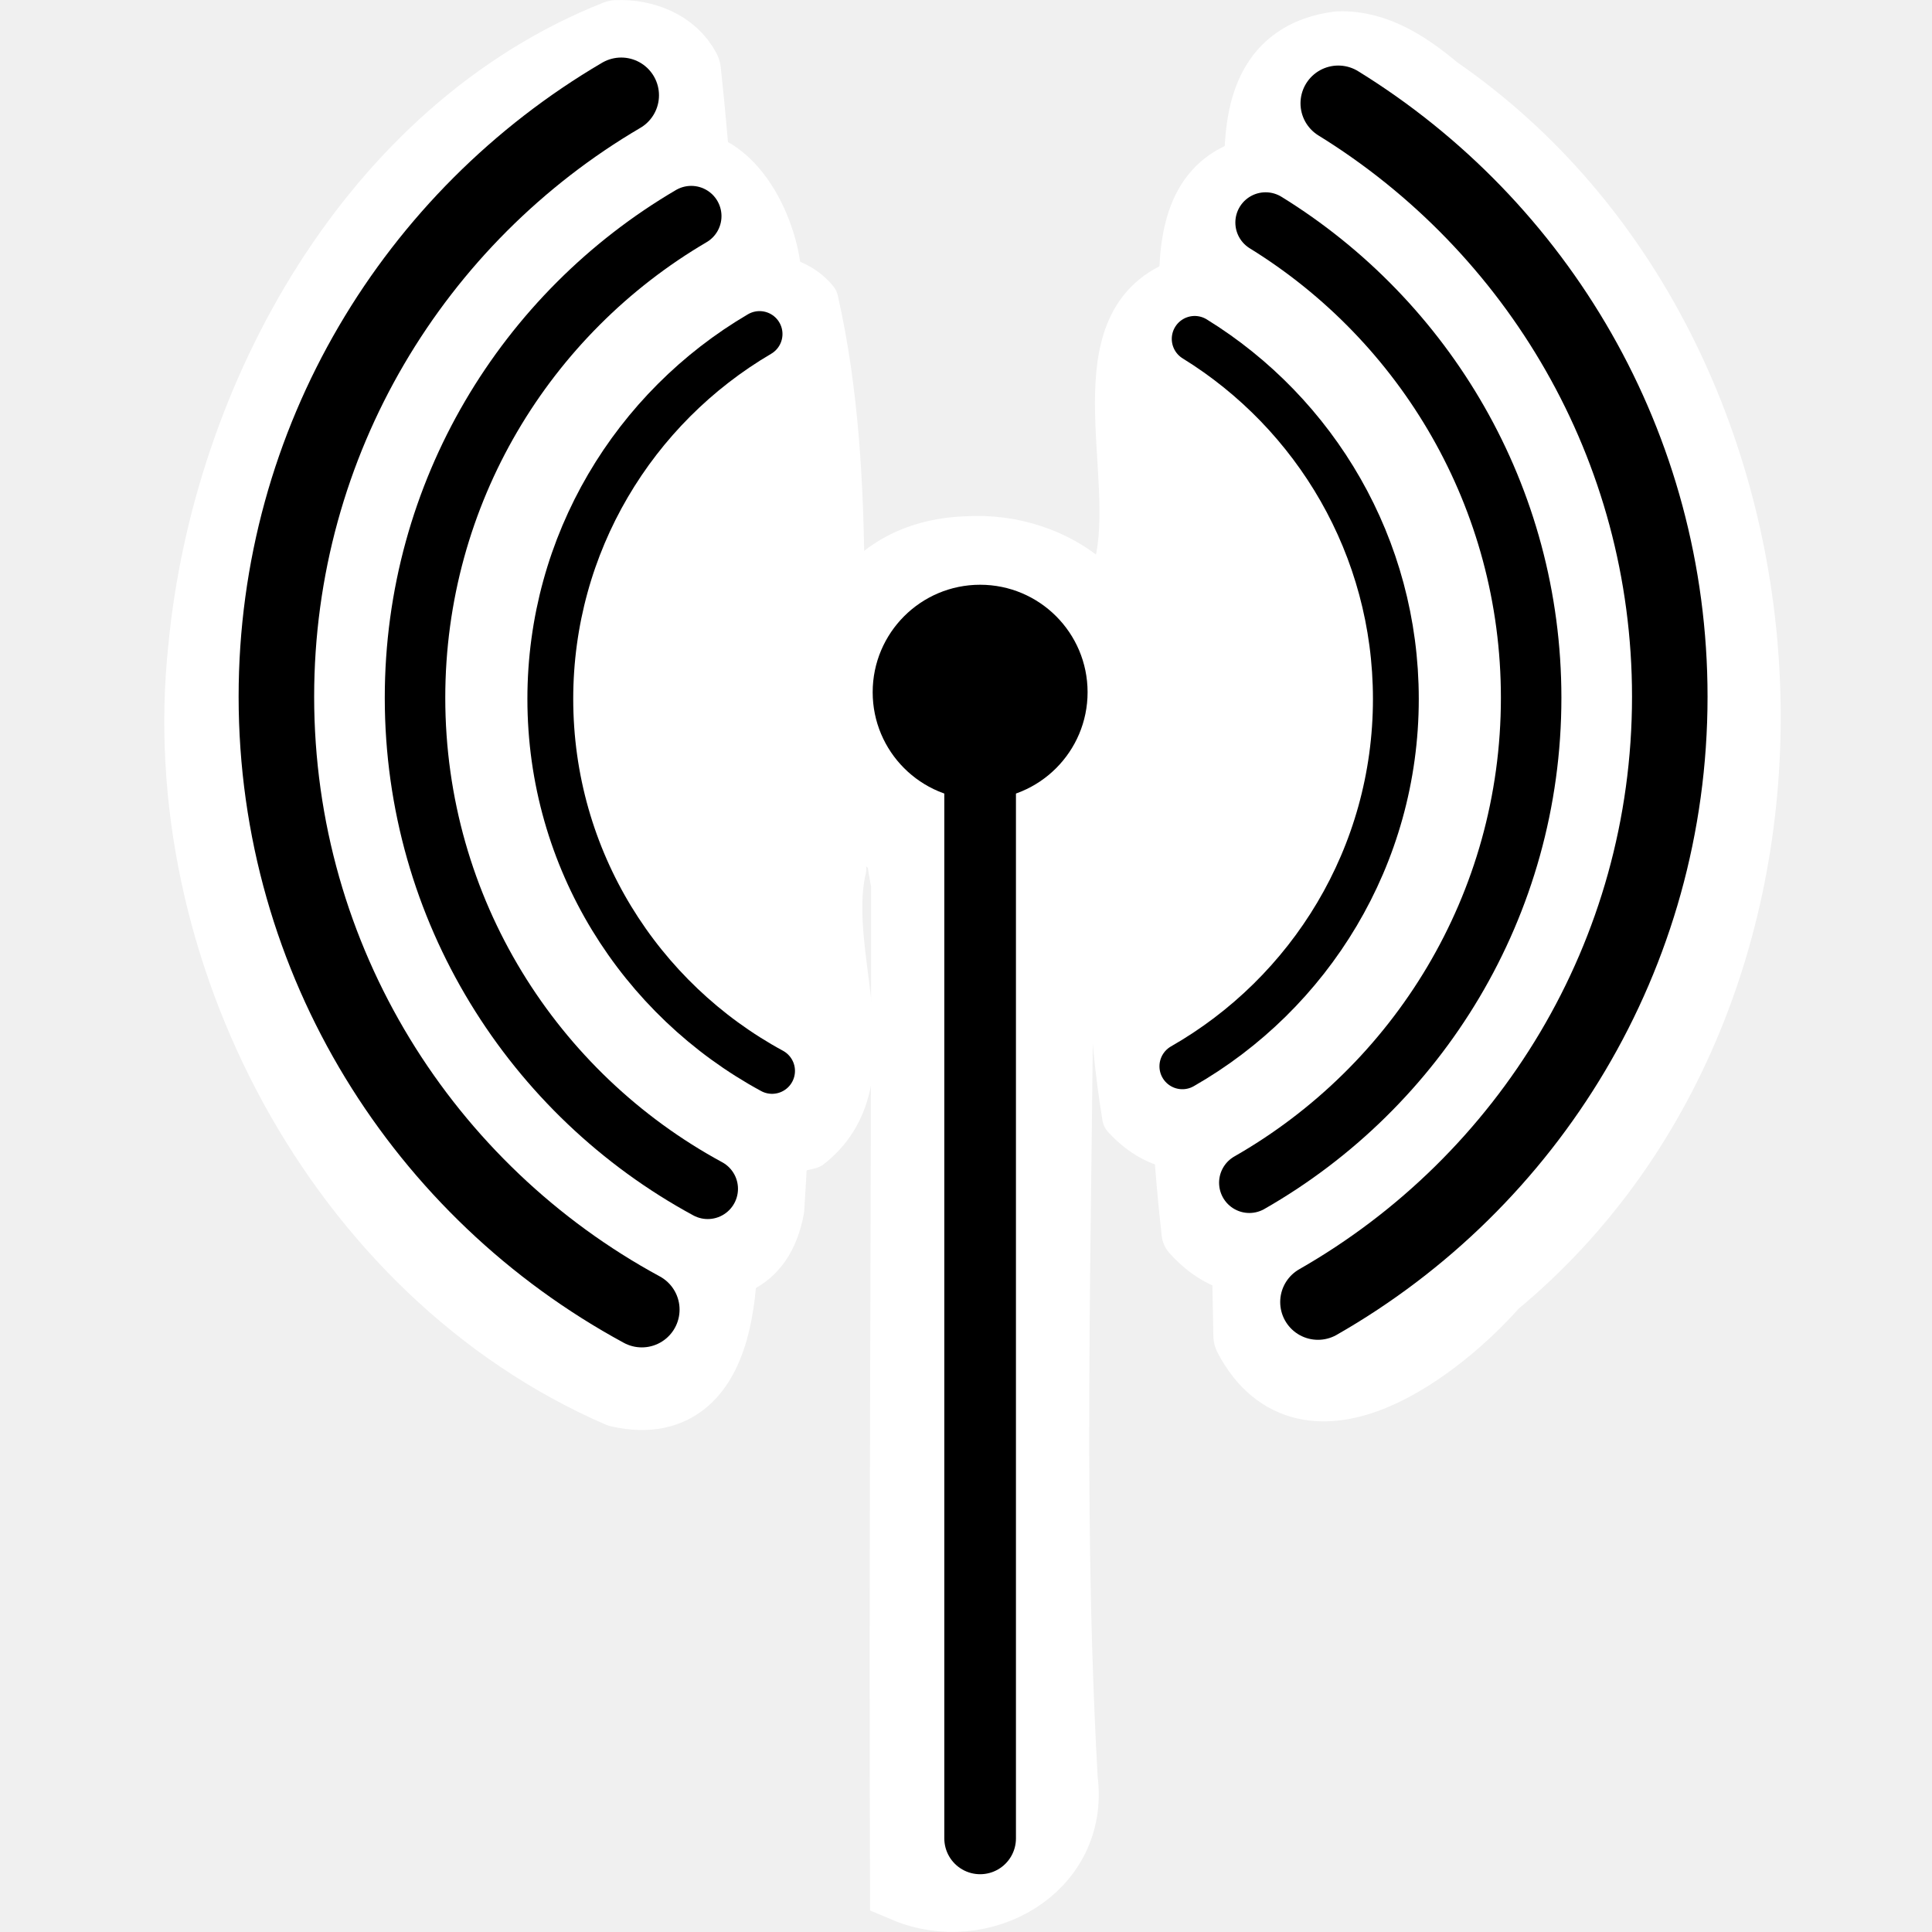
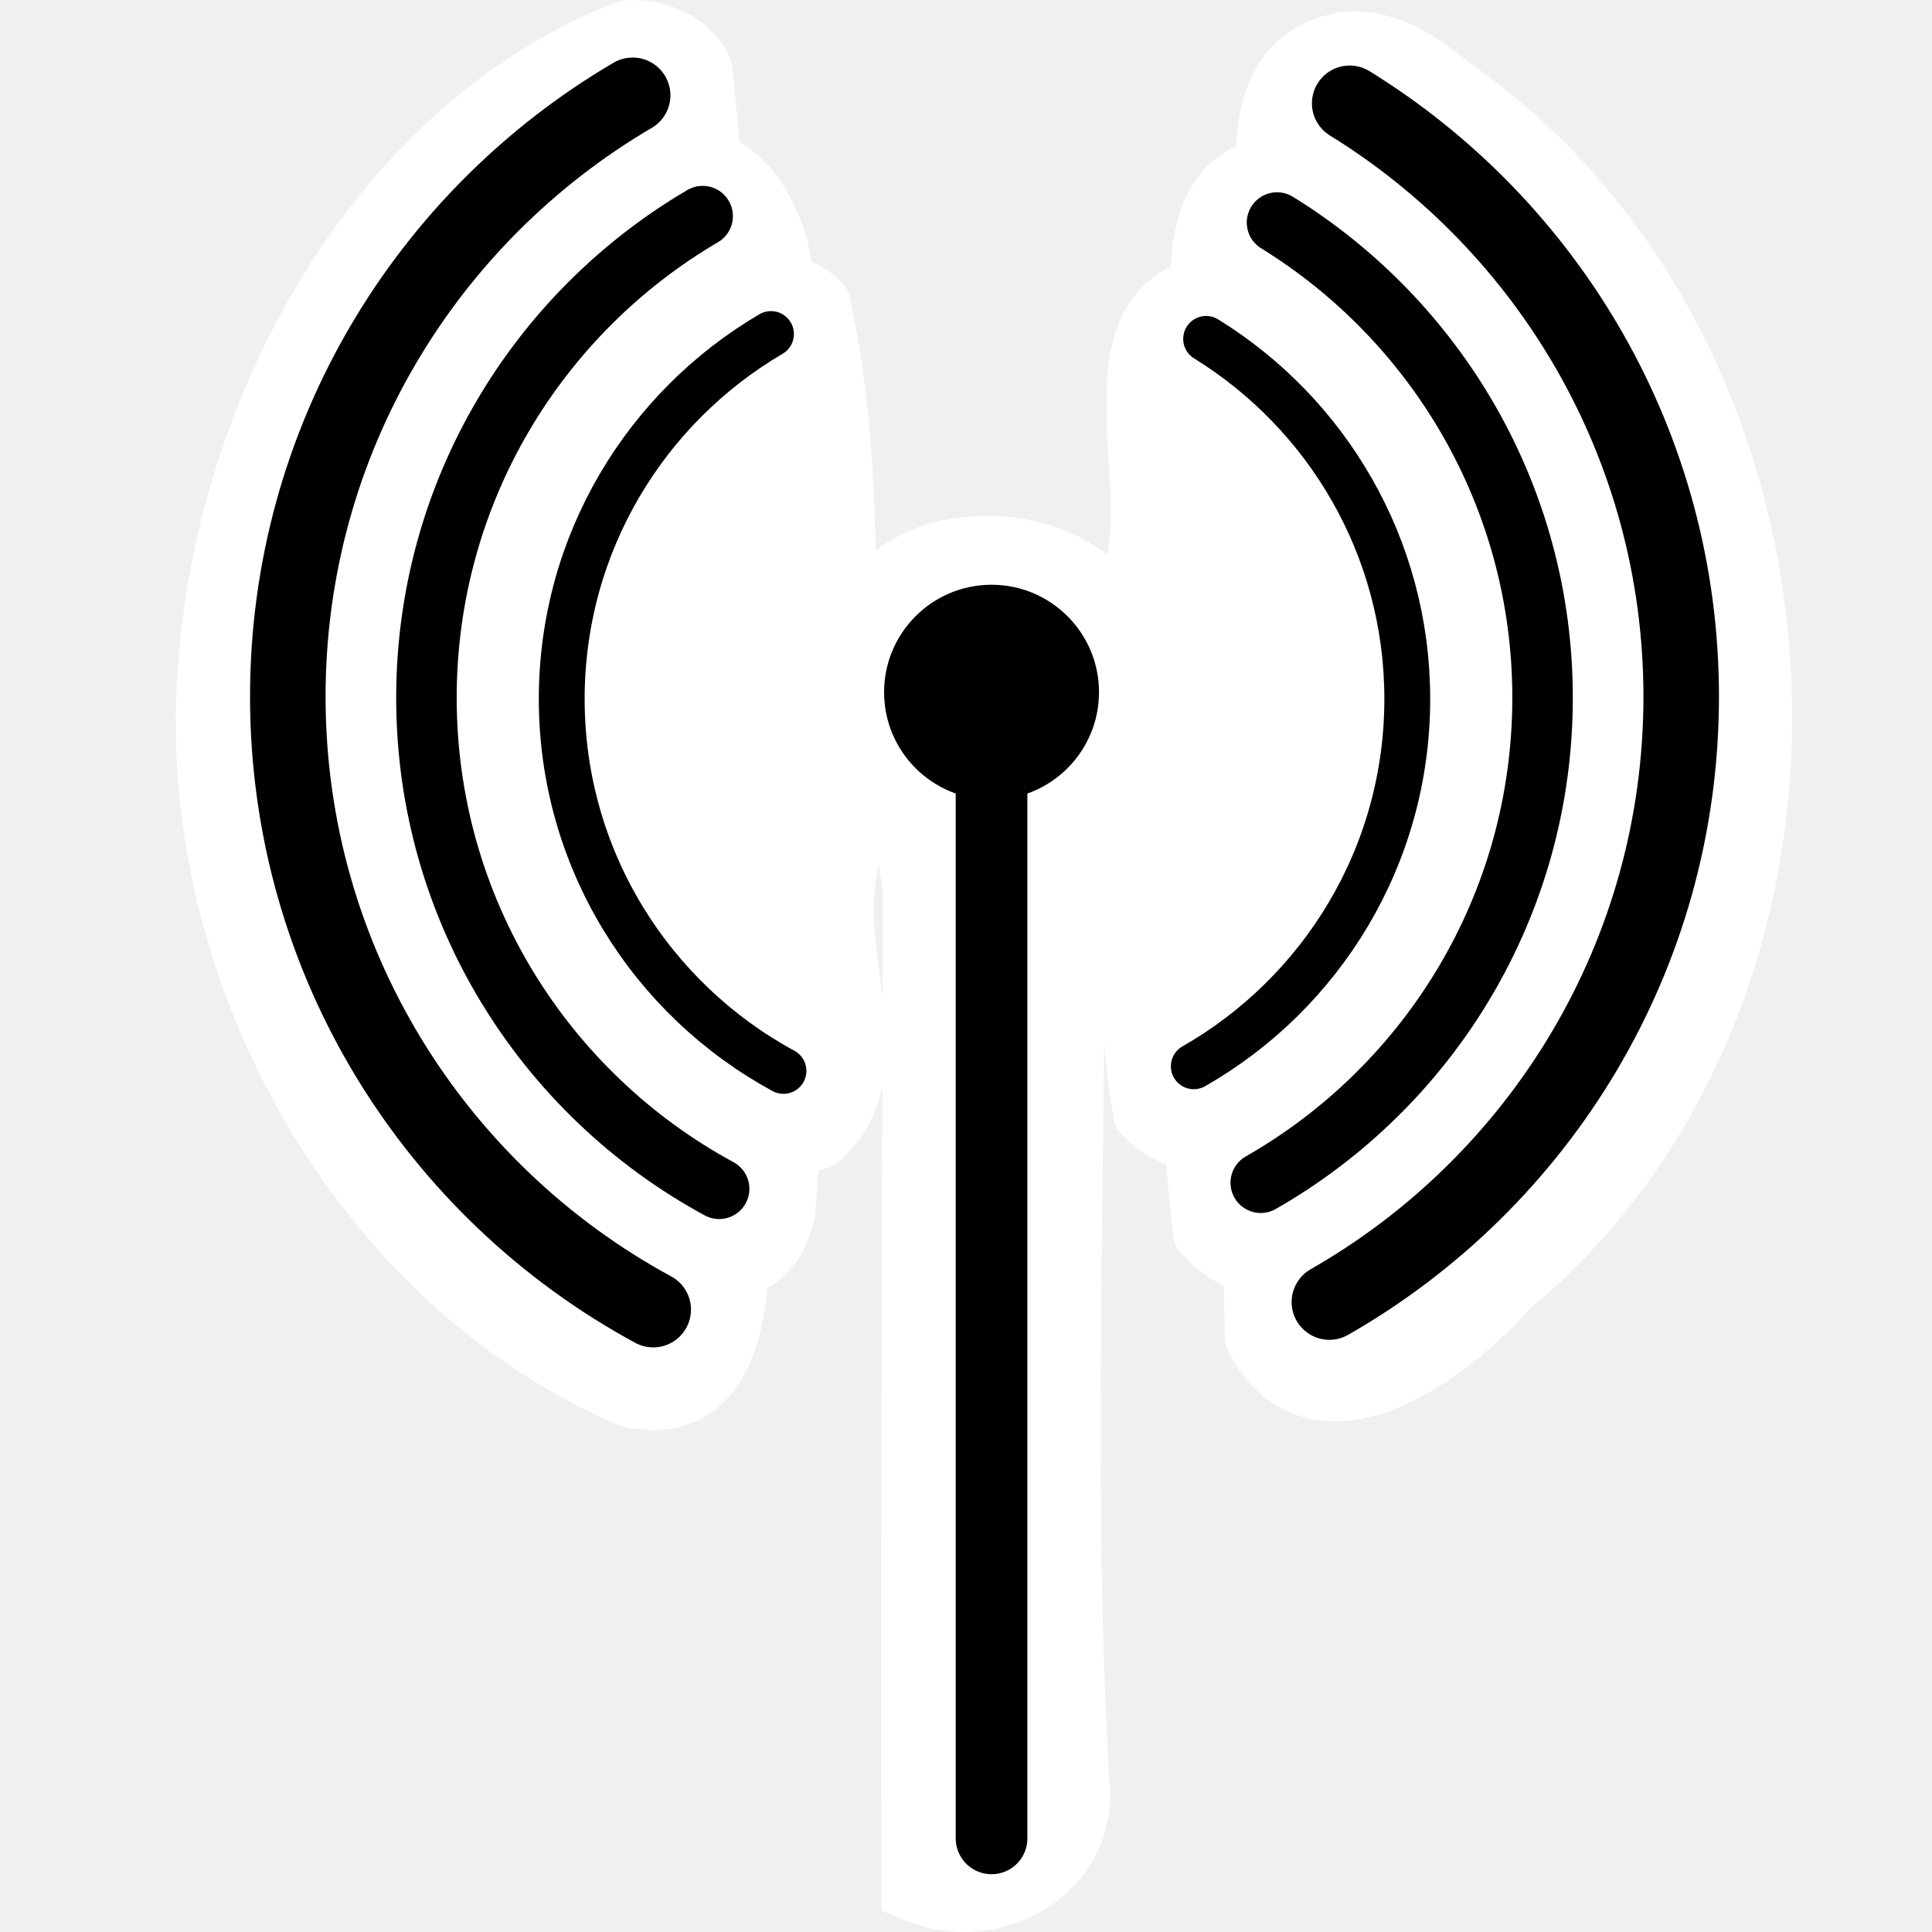
- <svg xmlns="http://www.w3.org/2000/svg" xmlns:xlink="http://www.w3.org/1999/xlink" width="100" height="100" id="svg2" version="1.0">
+ <svg xmlns="http://www.w3.org/2000/svg" xmlns:xlink="http://www.w3.org/1999/xlink" width="22" height="22" id="svg2" version="1.0">
  <defs id="defs4">
    </defs>
  <g id="layer1" transform="translate(0,78)">
-     <g id="g3519" transform="matrix(0.9716371,0,0,0.9716371,9.973722,-0.3468465)">
+     <g id="g3519" transform="matrix(0.2137602,0,0,0.2137602,2.324219,-60.91631)">
      <g transform="translate(95.64102,-33.50781)" id="g3509">
        <path style="fill:#ffffff;stroke:#ffffff;stroke-width:2.441;stroke-linecap:round;stroke-linejoin:round;stroke-miterlimit:4;stroke-dasharray:none;stroke-dashoffset:5;stroke-opacity:1" d="m -65.666,-31.68 c -13.885,5.04 -18.612,24.173 -11.521,36.494 3.126,4.611 7.986,11.561 14.42,9.824 4.405,-3.47 0.695,-10.056 1.787,-14.766 -0.467,-10.027 0.722,-20.512 -1.486,-30.271 -0.765,-0.937 -2.023,-1.323 -3.199,-1.281 z" id="path5112-7" />
        <path style="fill:#ffffff;stroke:#ffffff;stroke-width:2.441;stroke-linecap:round;stroke-linejoin:round;stroke-miterlimit:4;stroke-dasharray:none;stroke-dashoffset:5;stroke-opacity:1" d="m -42.854,-31.447 c -5.846,2.015 -2.309,10.247 -3.549,15.155 0.007,9.737 -1.138,19.853 0.43,29.363 4.303,4.68 10.271,-1.652 12.905,-5.223 10.211,-11.865 5.84,-34.594 -9.787,-39.296 z" id="path5107-5" />
        <path style="fill:#ffffff;stroke:#ffffff;stroke-width:3.223;stroke-linecap:round;stroke-linejoin:round;stroke-miterlimit:4;stroke-dasharray:none;stroke-dashoffset:5;stroke-opacity:1" d="m -70.768,-37.635 c -19.656,10.04 -22.904,40.71 -5.551,54.516 2.472,3.305 10.515,7.328 11.648,1.084 1.114,-16.76 -0.736,-33.48 -0.205,-50.197 -0.399,-2.767 -2.555,-6.645 -5.893,-5.402 z" id="path3437" />
        <path style="fill:#ffffff;stroke:#ffffff;stroke-width:3.223;stroke-linecap:round;stroke-linejoin:round;stroke-miterlimit:4;stroke-dasharray:none;stroke-dashoffset:5;stroke-opacity:1" d="m -38.539,-37.604 c -6.48,1.045 -2.874,10.115 -4.032,14.602 -0.067,14.032 -1.423,28.436 0.154,42.256 4.131,4.664 10.01,-1.382 12.92,-4.608 15.146,-14.367 10.785,-43.839 -8.494,-52.23 -0.181,-0.02 -0.364,-0.025 -0.547,-0.02 z" id="path3439" />
        <path style="fill:#ffffff;stroke:#ffffff;stroke-width:4.023;stroke-linecap:round;stroke-linejoin:round;stroke-miterlimit:4;stroke-dasharray:none;stroke-dashoffset:5;stroke-opacity:1" d="m -73.037,-44.396 c -12.829,5.086 -20.628,19.192 -21.9,32.557 -1.701,15.865 7.27,33.02 22.057,39.455 5.972,1.336 5.466,-7.298 5.174,-11.304 -1.157,-19.593 0.308,-39.418 -1.805,-58.93 -0.65,-1.277 -2.163,-1.833 -3.525,-1.777 z" id="path3443" />
        <path style="fill:#ffffff;stroke:#ffffff;stroke-width:4.023;stroke-linecap:round;stroke-linejoin:round;stroke-miterlimit:4;stroke-dasharray:none;stroke-dashoffset:5;stroke-opacity:1" d="m -34.582,-43.797 c -6.46,0.839 -3.089,9.555 -4.084,14.038 -0.463,18.155 -0.994,36.32 -0.592,54.481 3.063,5.82 10,0.393 12.846,-2.867 19.172,-15.83 17.313,-49.297 -3.078,-63.34 -1.433,-1.202 -3.134,-2.38 -5.092,-2.312 z" id="path3445" />
        <path style="fill:#ffffff;stroke:#ffffff;stroke-width:3.816;stroke-linecap:round;stroke-linejoin:miter;stroke-miterlimit:4;stroke-dasharray:none;stroke-opacity:1" d="m -52.953,-10.785 c -5.745,0.11 -5.453,7.405 -4.641,11.422 0.006,17.751 -0.122,35.646 -0.059,53.457 3.977,1.681 8.943,-1.046 8.318,-5.695 -1.044,-18.603 0.092,-37.342 -0.318,-56.025 0.576,-3.337 -0.698,-3.023 -3.301,-3.158 z" id="path5737-6" />
        <path style="fill:#ffffff;fill-opacity:1;fill-rule:evenodd;stroke:#ffffff" d="m -54.484,-18.408 c -12.627,0.477 -10.521,21.597 1.965,19.451 7.841,-0.831 11.802,-11.926 5.365,-16.963 -1.977,-1.797 -4.677,-2.654 -7.33,-2.488 z" id="path5739-2" />
      </g>
      <g transform="matrix(2.034482,0,0,2.034482,-6.332848,-77.49607)" id="g3276">
        <g id="g5114" transform="matrix(0.3751487,0,0,0.3751487,-107.7555,-142.5569)" style="stroke:#000000;stroke-width:3.199;stroke-miterlimit:4;stroke-dasharray:none;stroke-opacity:1">
          <path id="path5112" d="m 335.969,451.57 c -9.215,-4.994 -15.477,-14.751 -15.477,-25.962 1e-5,-10.853 5.869,-20.344 14.605,-25.469" style="fill:none;stroke:#000000;stroke-width:3.199;stroke-linecap:round;stroke-linejoin:round;stroke-miterlimit:4;stroke-dasharray:none;stroke-dashoffset:5;stroke-opacity:1" />
          <path id="path5107" d="m 365.467,400.478 c 8.423,5.198 14.041,14.512 14.041,25.13 l 10e-6,10e-6 c -10e-6,10.976 -6.002,20.558 -14.901,25.641" style="fill:none;stroke:#000000;stroke-width:3.199;stroke-linecap:round;stroke-linejoin:round;stroke-miterlimit:4;stroke-dasharray:none;stroke-dashoffset:5;stroke-opacity:1" />
        </g>
        <use x="0" y="0" xlink:href="#g5114" id="use5733" transform="matrix(1.32,0,0,1.32,-7.534885,-5.504579)" width="744.094" height="1052.362" />
        <use x="0" y="0" xlink:href="#g5114" id="use5735" transform="matrix(1.647923,0,0,1.647923,-15.25635,-11.14544)" width="744.094" height="1052.362" />
        <path style="fill:none;stroke:#000000;stroke-width:1.876;stroke-linecap:round;stroke-linejoin:miter;stroke-miterlimit:4;stroke-dasharray:none;stroke-opacity:1" d="m 23.731,16.933 0,30.012" id="path5737" />
        <circle r="7.5" cy="429.862" cx="372.5" style="fill:#000000;fill-opacity:1;fill-rule:evenodd;stroke:none" id="path5739" transform="matrix(0.3751487,0,0,0.3751487,-116.0119,-144.3289)" />
      </g>
    </g>
  </g>
</svg>
